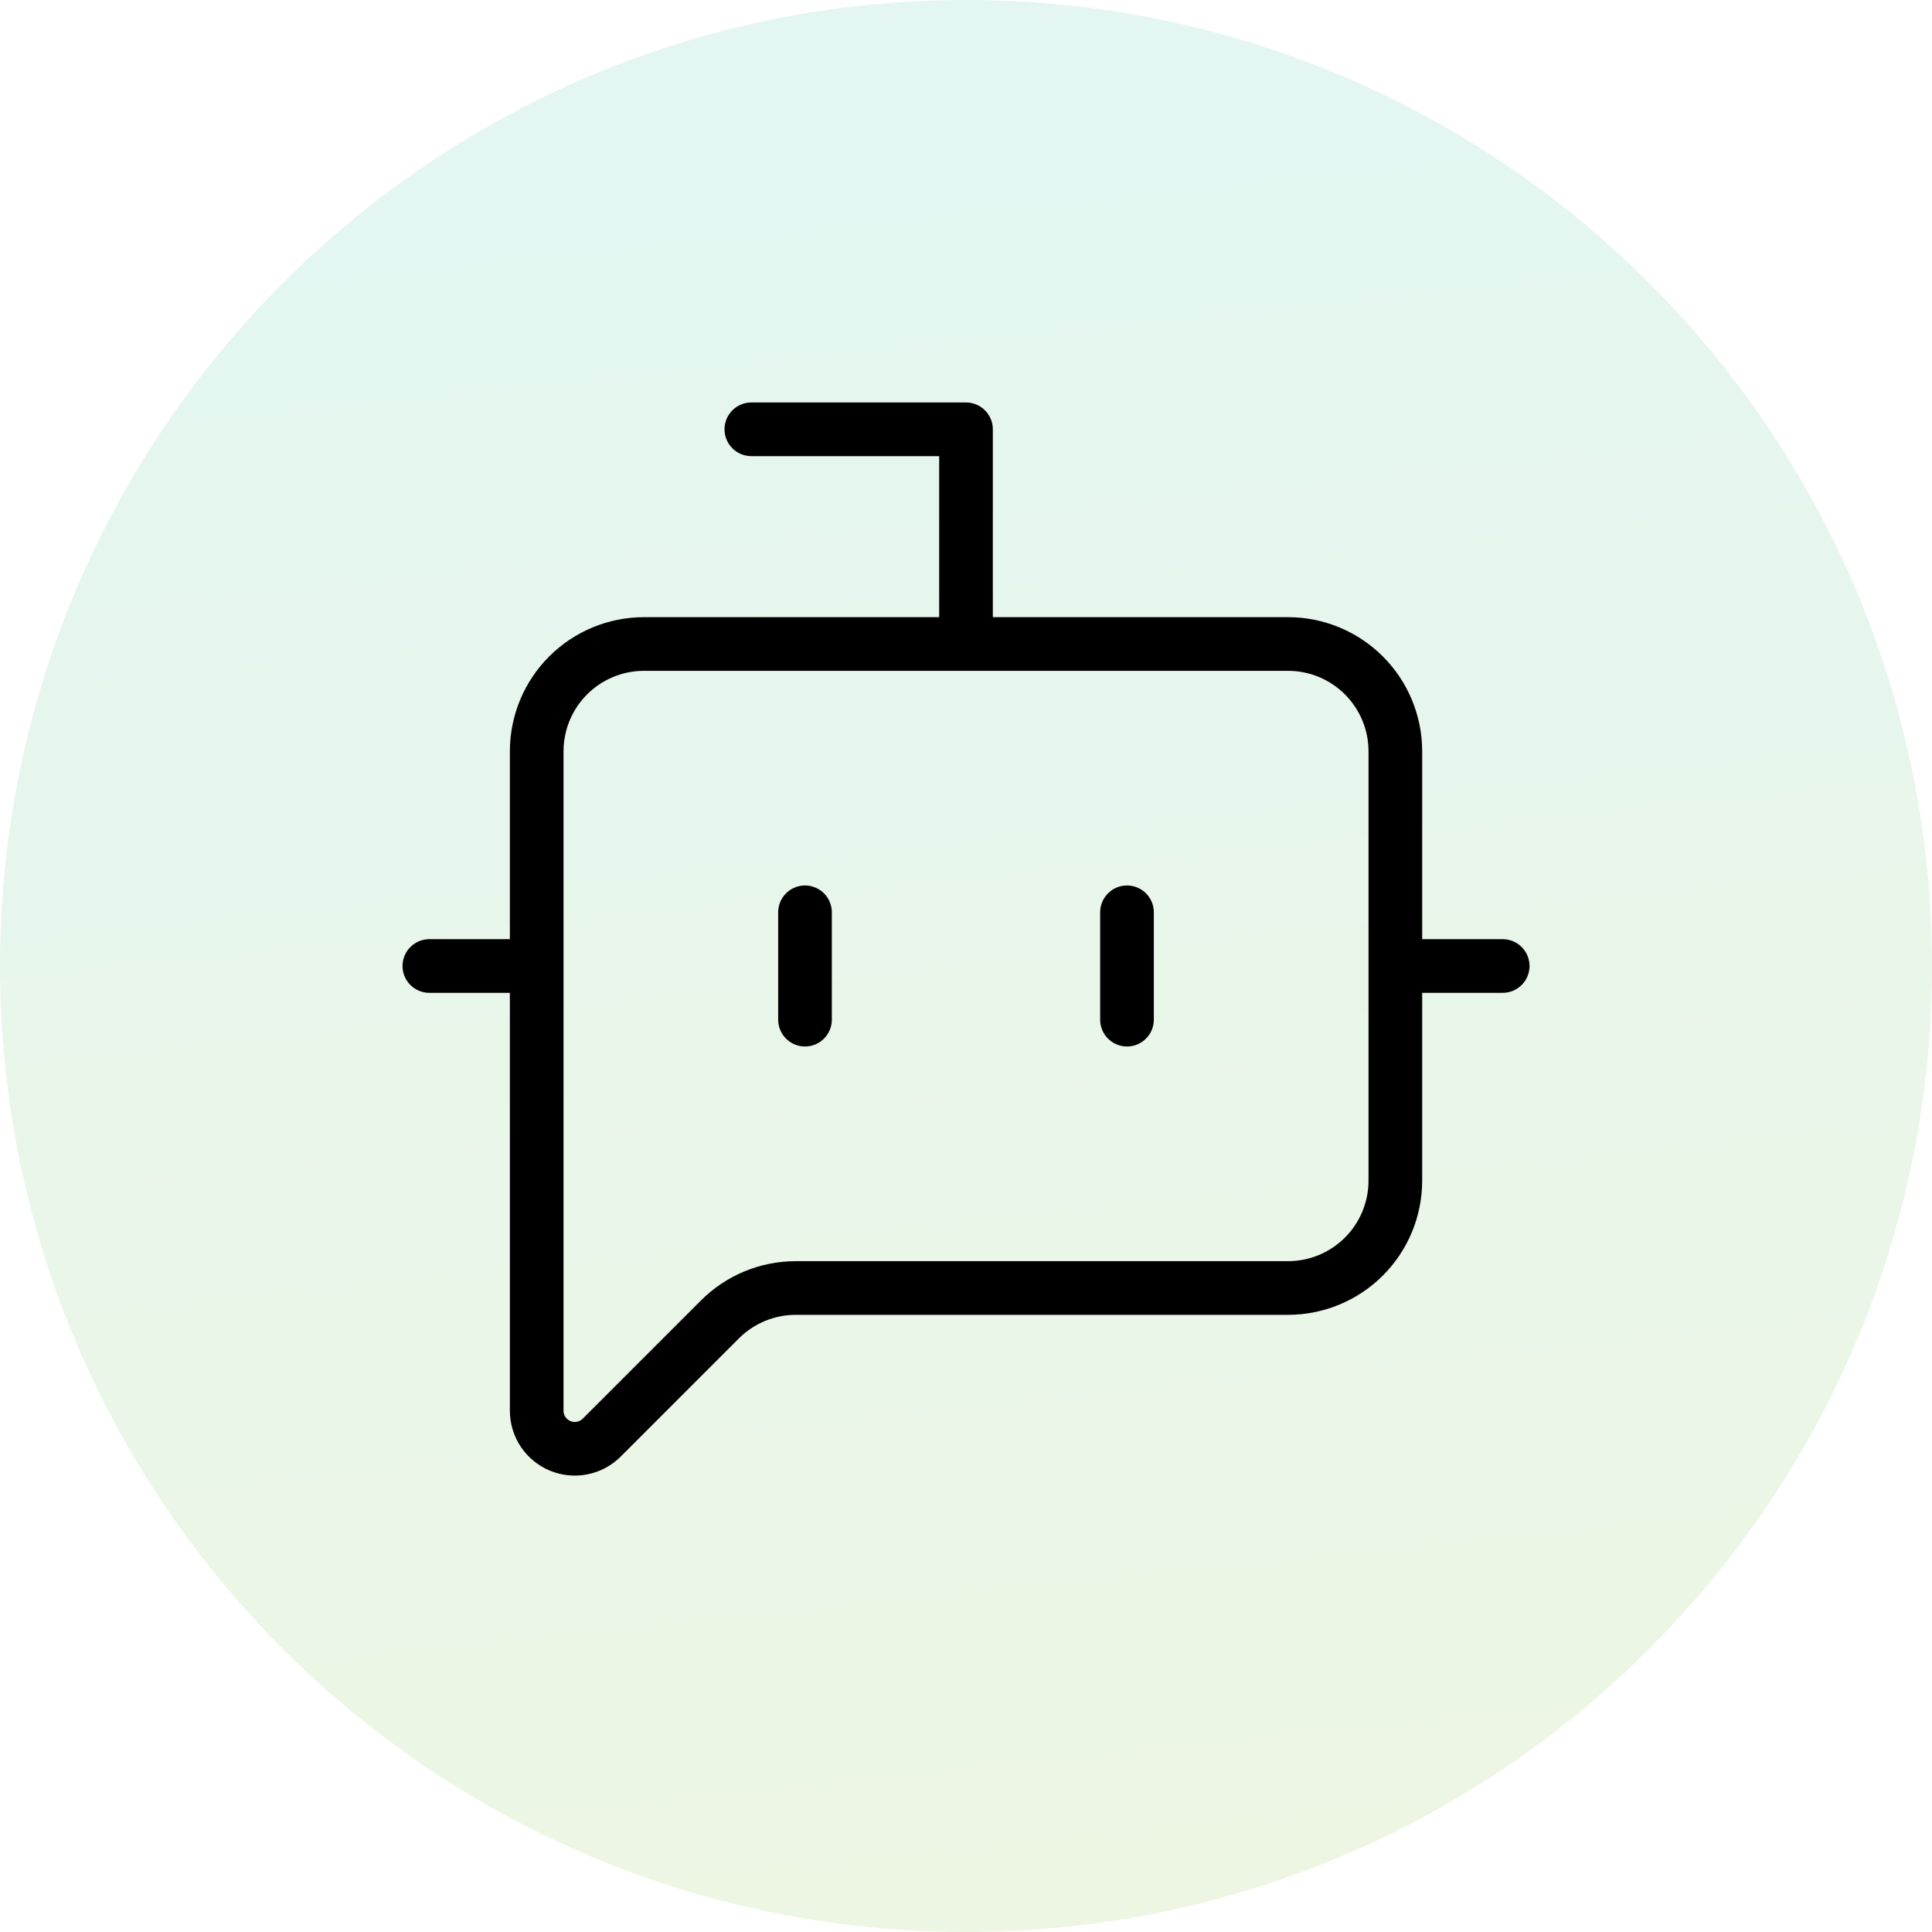
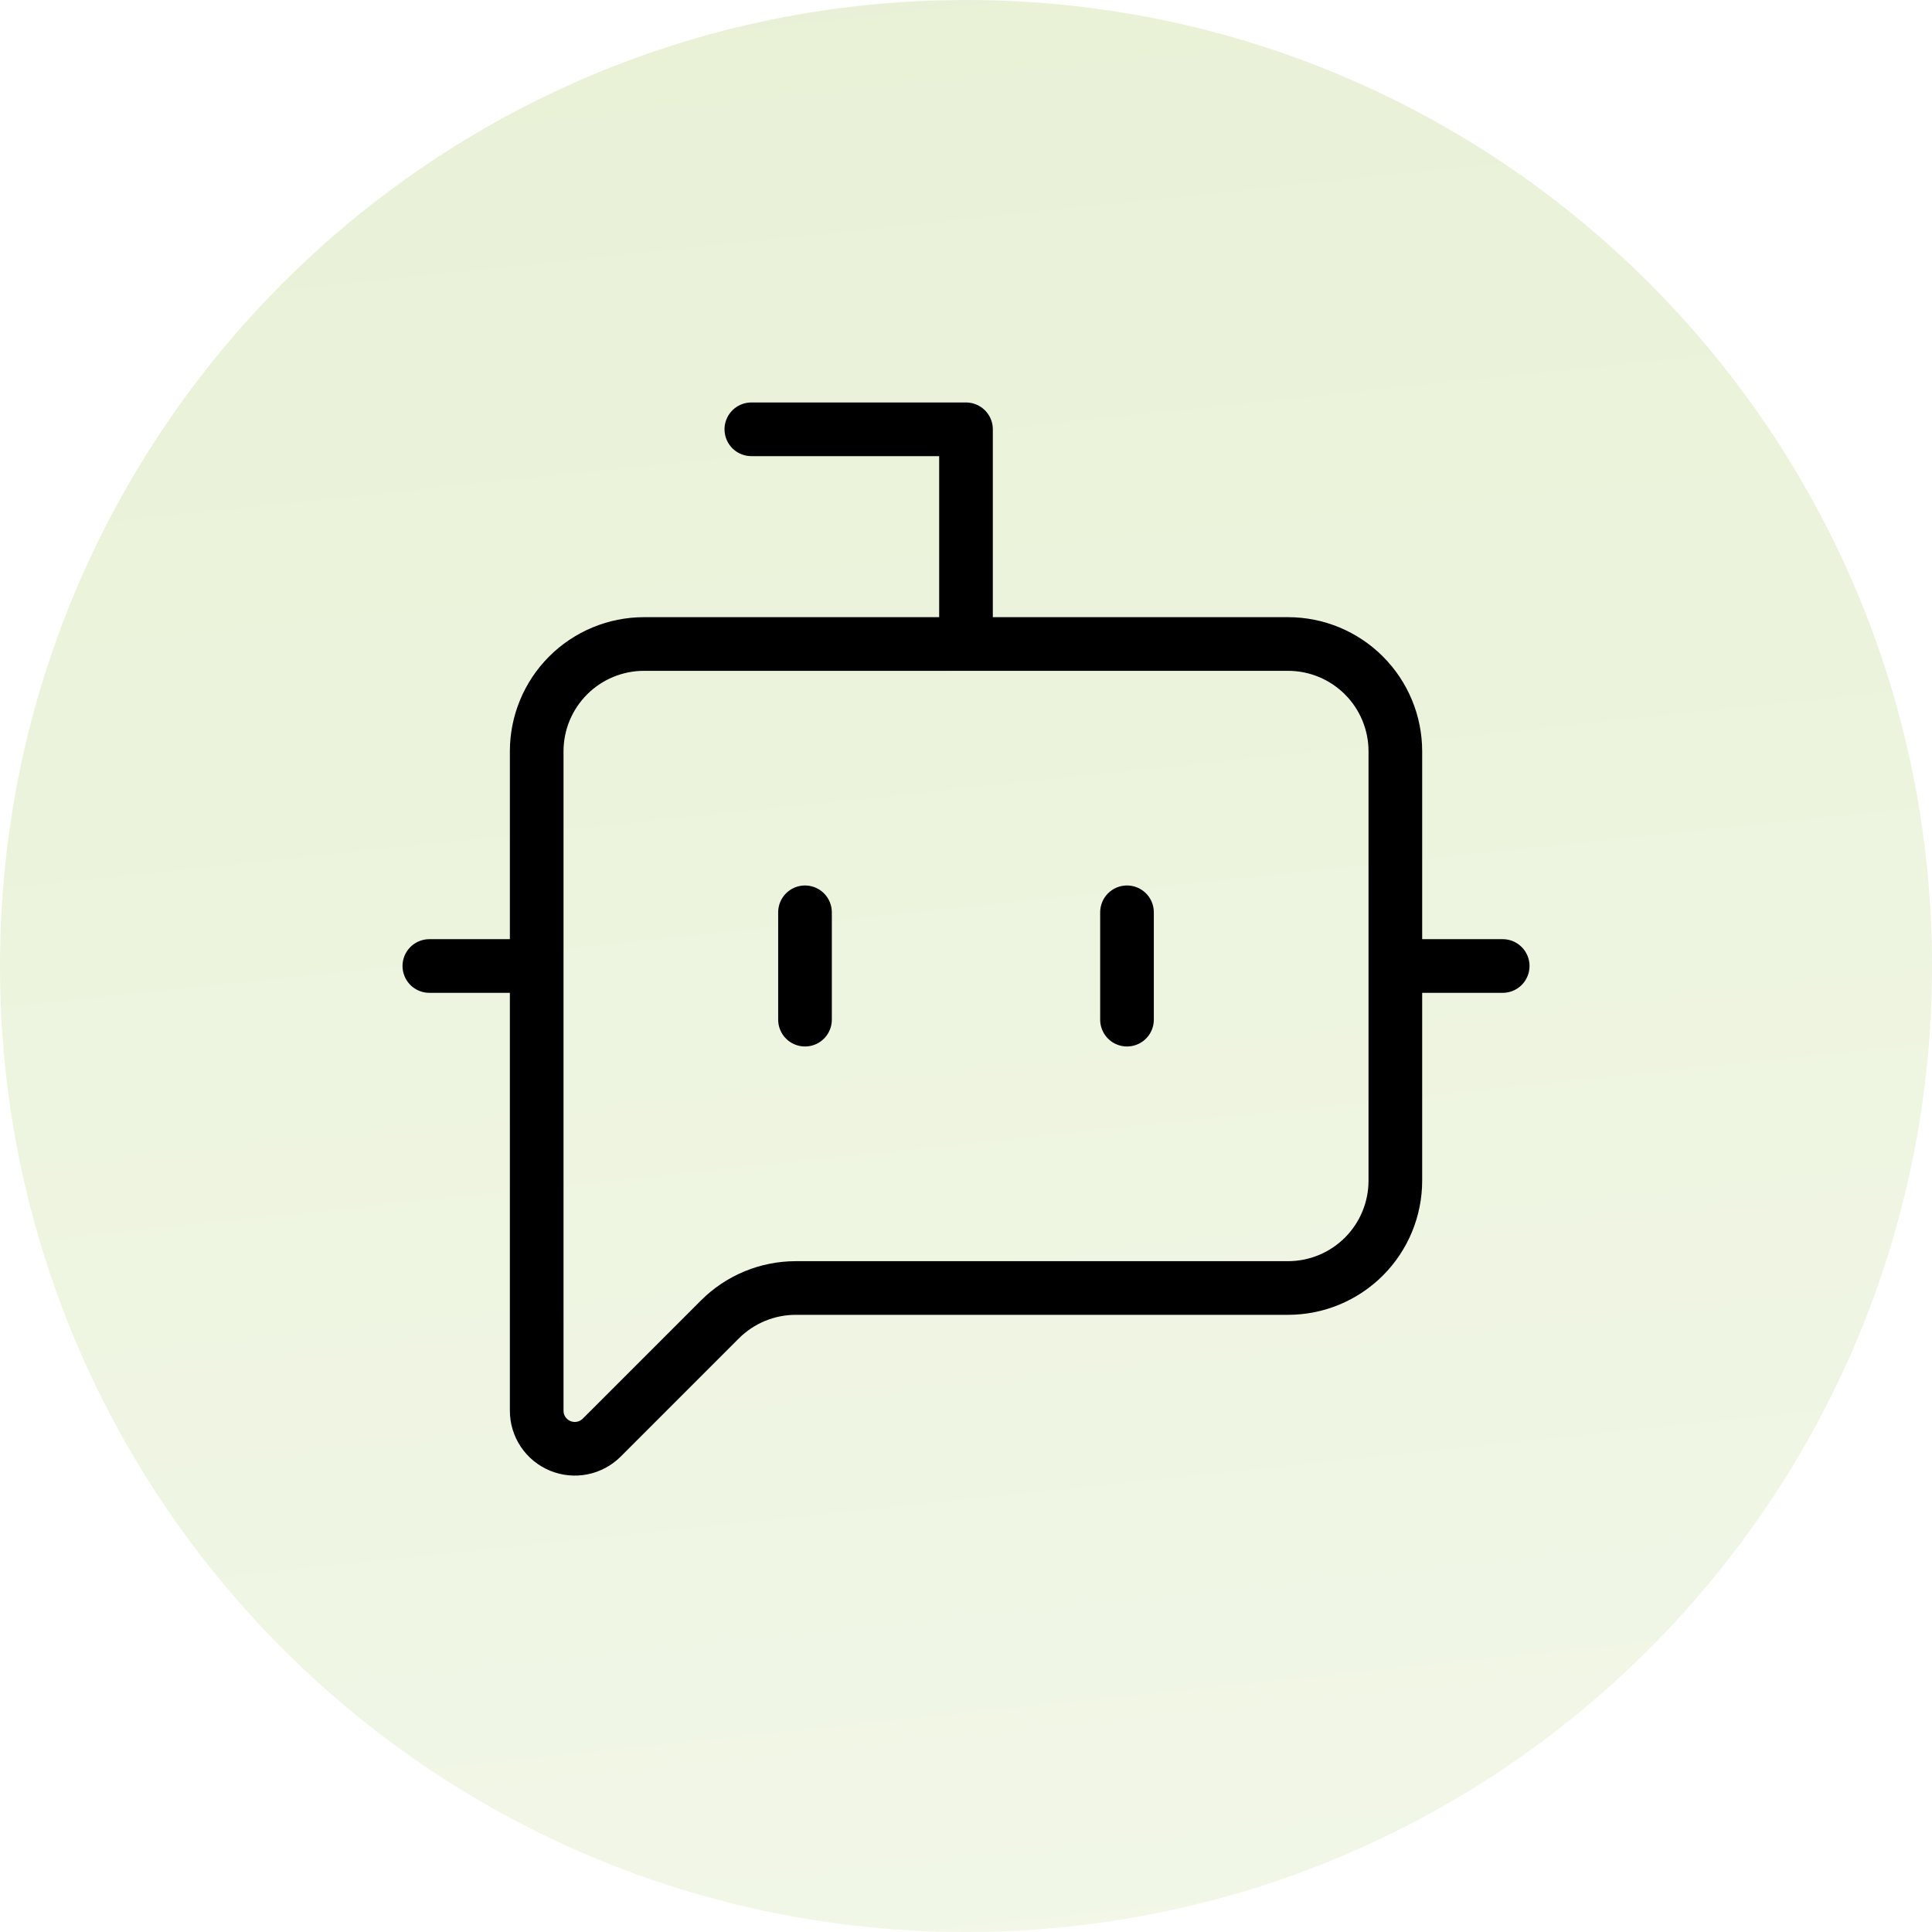
<svg xmlns="http://www.w3.org/2000/svg" width="48" height="48" viewBox="0 0 48 48" fill="none">
  <rect width="48" height="48" rx="24" fill="url(#paint0_linear_7083_79620)" />
  <path d="M24 16V10.666H18.667M28 22.666V25.333M10.667 24H13.334M34.667 24H37.334M20 22.666V25.333M34.667 29.333C34.667 30.04 34.386 30.719 33.886 31.219C33.386 31.719 32.708 32 32 32H19.771C19.064 32 18.386 32.281 17.886 32.781L14.95 35.717C14.817 35.849 14.649 35.94 14.465 35.976C14.281 36.013 14.091 35.994 13.918 35.922C13.745 35.851 13.597 35.729 13.493 35.574C13.389 35.418 13.334 35.235 13.334 35.048V18.666C13.334 17.959 13.615 17.281 14.115 16.781C14.615 16.281 15.293 16 16 16H32C32.708 16 33.386 16.281 33.886 16.781C34.386 17.281 34.667 17.959 34.667 18.666V29.333Z" stroke="black" stroke-width="1.333" stroke-linecap="round" stroke-linejoin="round" />
  <defs>
    <linearGradient id="paint0_linear_7083_79620" x1="0" y1="0" x2="5.463" y2="52.432" gradientUnits="userSpaceOnUse">
-       <stop stop-color="#E2F6F3" />
-       <stop offset="1" stop-color="#EEF6E2" />
+       <stop stop-color="#E8F1D6" />
+       <stop offset="1" stop-color="#F2F7E8" />
    </linearGradient>
  </defs>
</svg>
